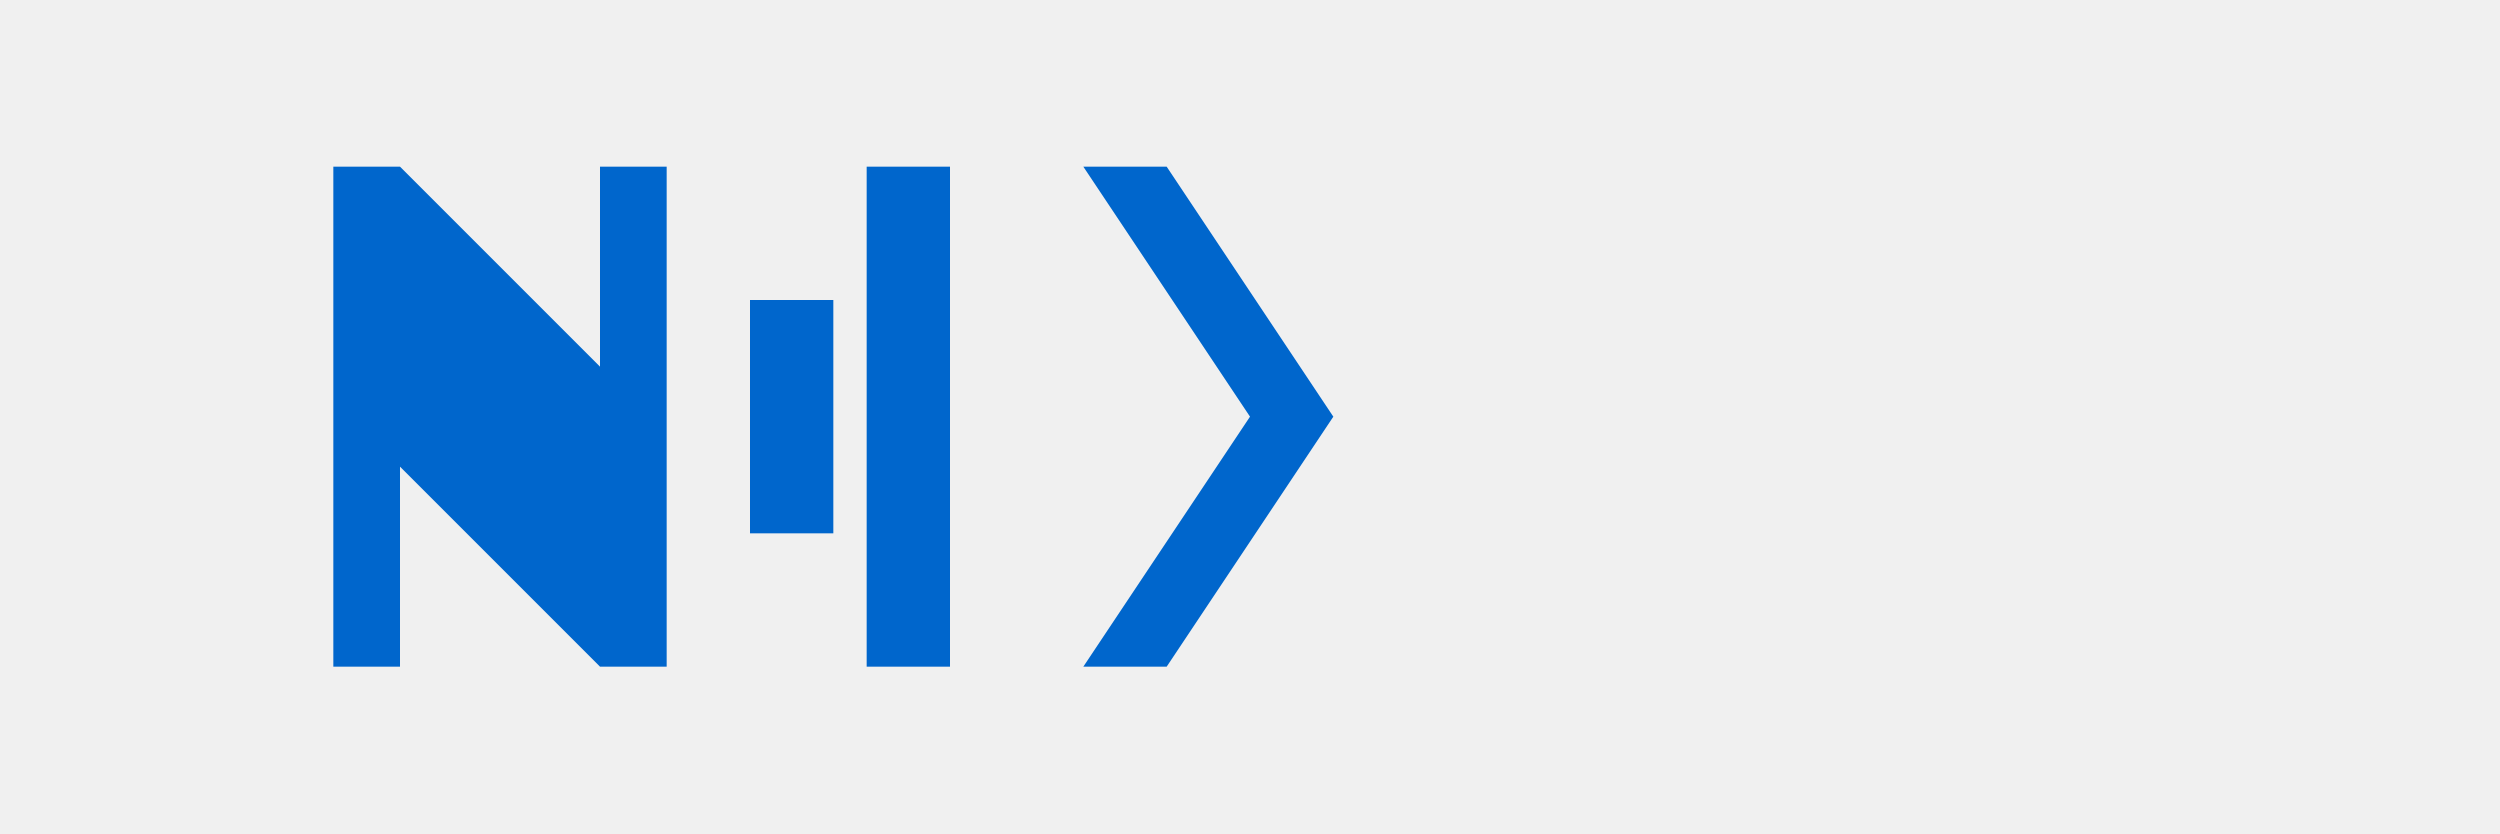
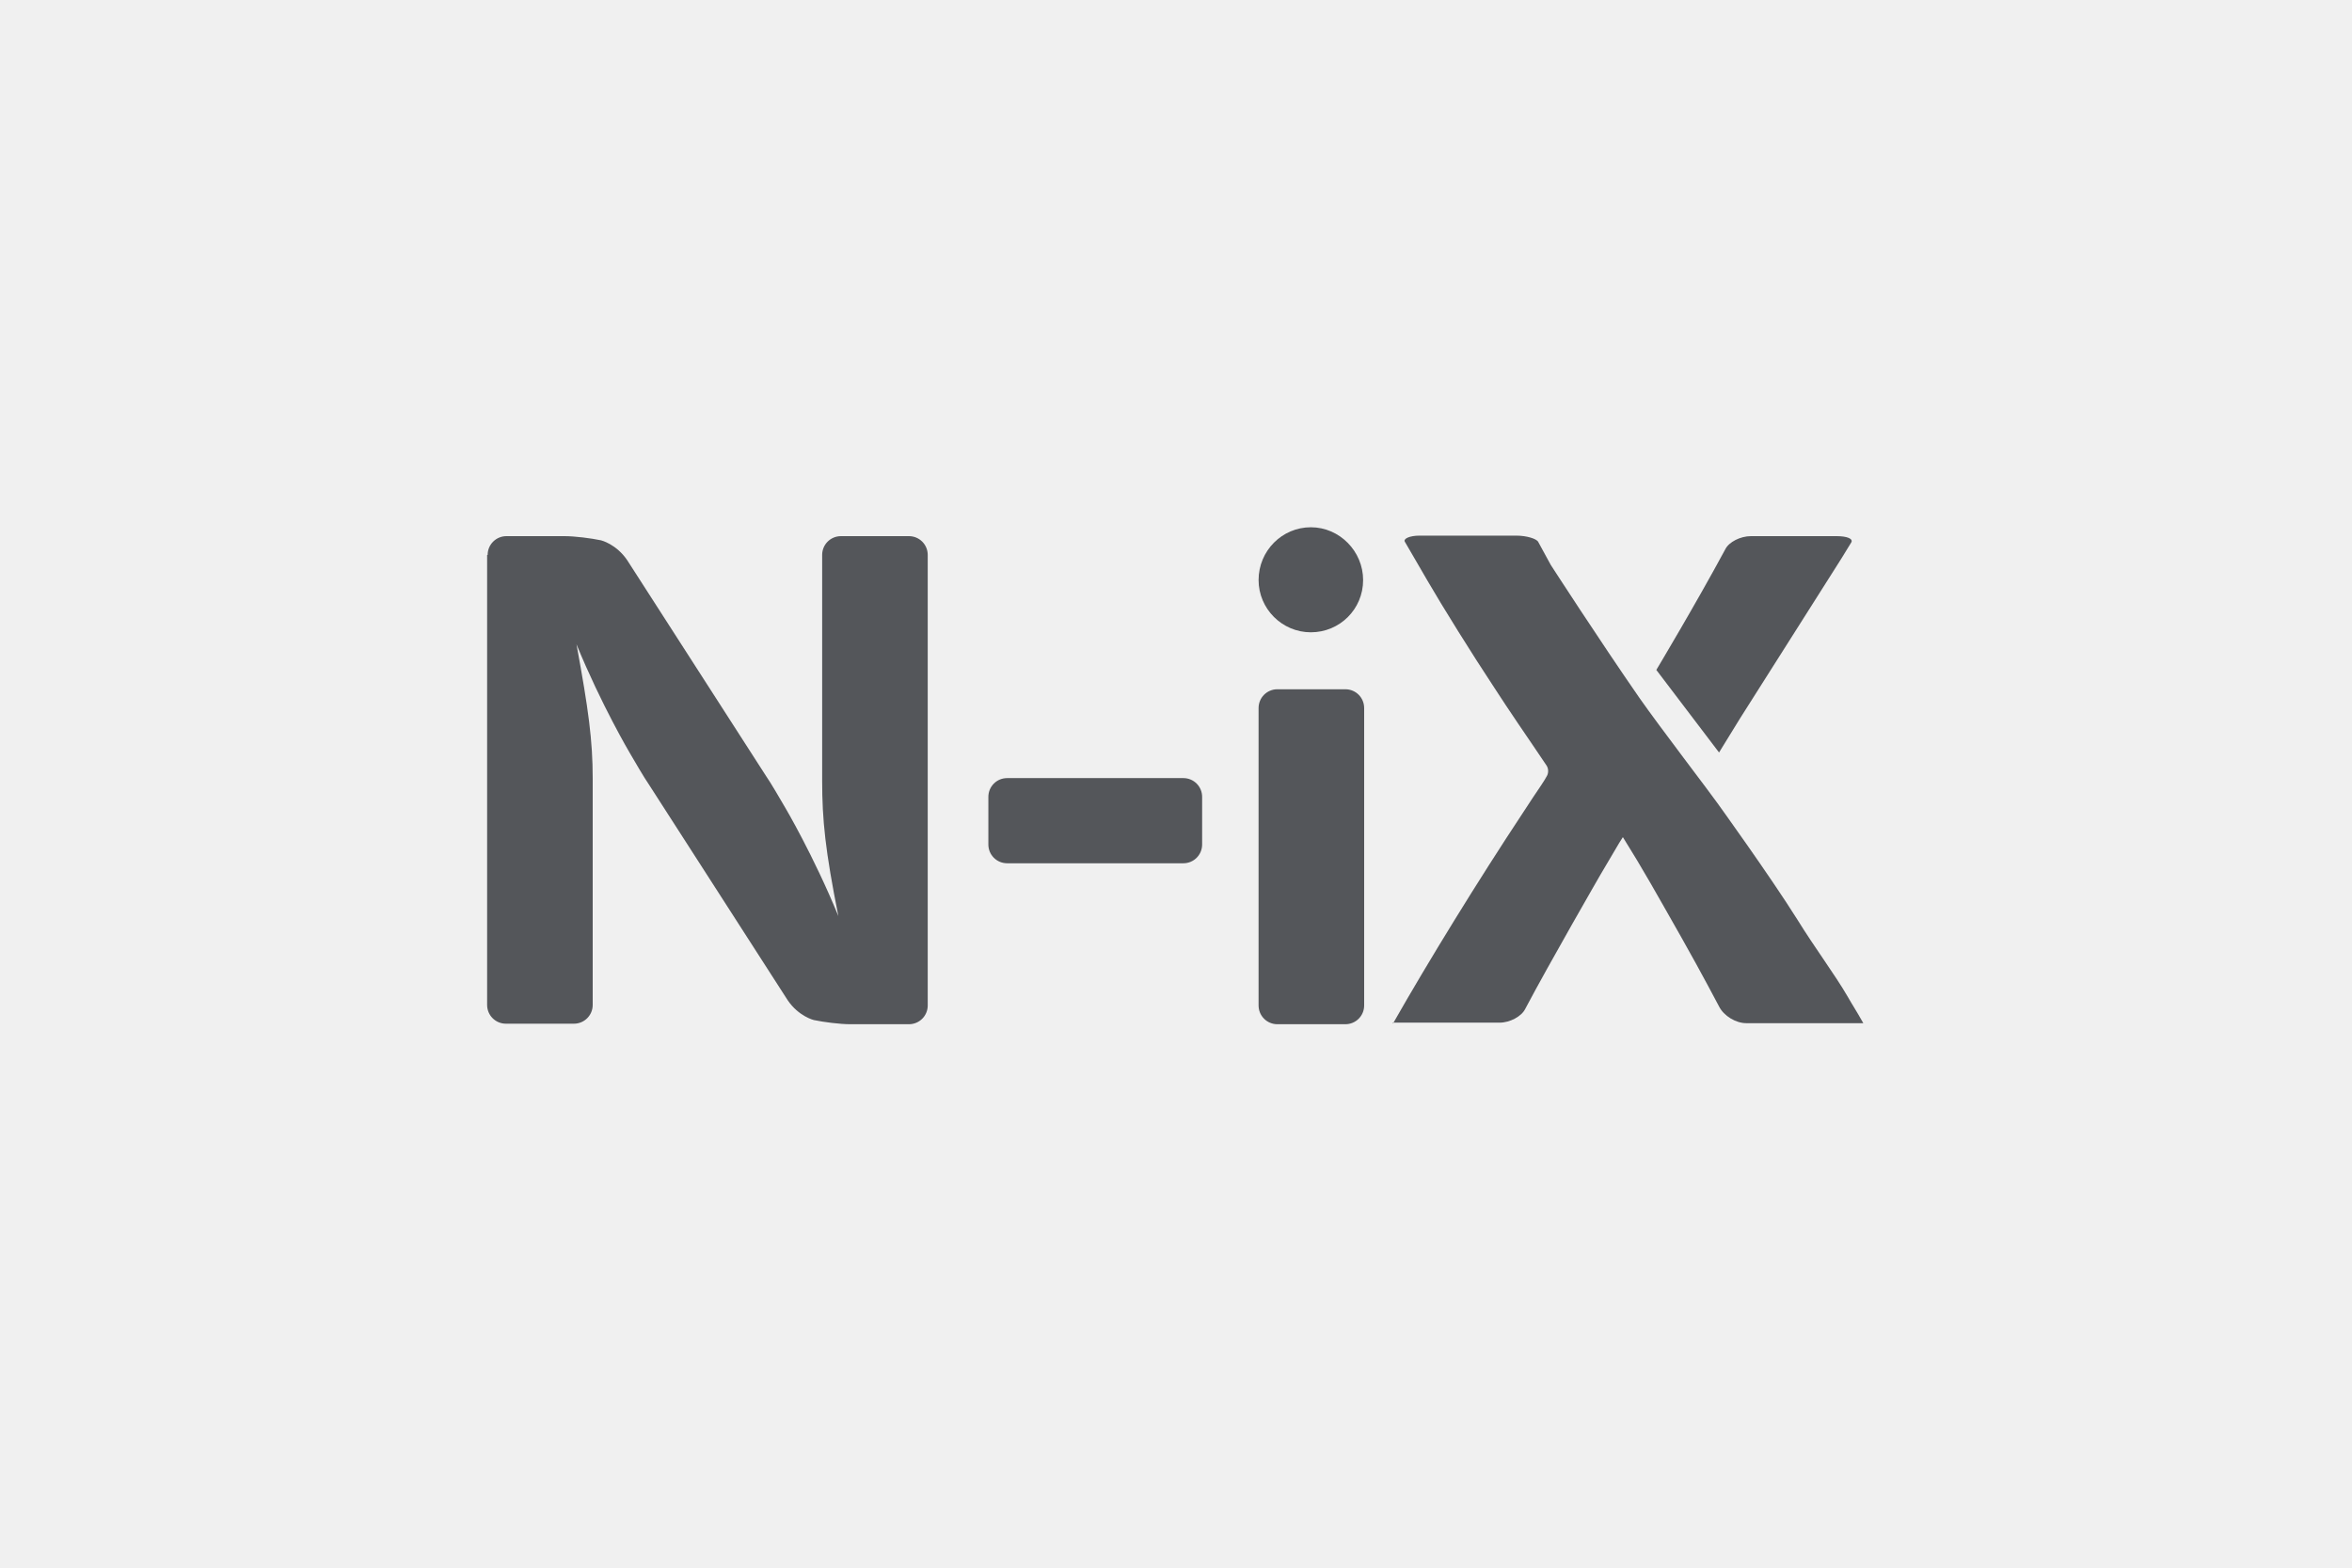
- <svg xmlns="http://www.w3.org/2000/svg" width="150" height="50" viewBox="0 0 150 50" fill="none">
-   <g>
-     <path d="M20 10 L20 40 L24 40 L24 28 L36 40 L40 40 L40 10 L36 10 L36 22 L24 10 L20 10 Z" fill="#0066CC" />
-     <path d="M45 32 L50 32 L50 18 L45 18 L45 32 Z" fill="#0066CC" />
-     <path d="M52 10 L57 10 L57 40 L52 40 L52 10 Z" fill="#0066CC" />
-     <path d="M70 10 L65 10 L75 25 L65 40 L70 40 L80 25 L70 10 Z" fill="#0066CC" />
+ <svg xmlns="http://www.w3.org/2000/svg" version="1.1" x="0px" y="0px" viewBox="0 0 450 300" style="enable-background:new 0 0 450 300;" xml:space="preserve">
+   <style type="text/css">
+ 	.st0{fill:#FF6B00;}
+ 	.st1{fill:#54565A;}
+ 	.st2{fill:#FFFFFF;}
+ 	.st3{display:none;}
+ 	.st4{display:inline;opacity:0.2;fill:#009EE2;}
+ </style>
+   <g id="Шар_1">
+     <g>
+       <path class="st1" d="M93.3,106.2c0-2,1.6-3.6,3.6-3.6H108c2,0,5.1,0.4,7,0.8c0,0,2.9,0.7,5,3.8l26.5,41.2c1.1,1.6,2.7,4.4,3.7,6.1    c0,0,5.4,9.1,10.2,20.8c-2.5-12.5-3.1-18.4-3.1-25.9v-43.2c0-2,1.6-3.6,3.6-3.6h13c2,0,3.6,1.6,3.6,3.6v86.2c0,2-1.6,3.6-3.6,3.6    h-11.2c-2,0-5.1-0.4-7-0.8c0,0-2.9-0.7-5-3.8l-26.5-41.2c-1.1-1.6-2.7-4.4-3.7-6.1c0,0-5.4-9.1-10.2-20.8    c2.3,12.5,3.1,18.4,3.1,25.7v43.3c0,2-1.6,3.6-3.6,3.6h-13c-2,0-3.6-1.6-3.6-3.6V106.2z" />
+       <g>
+         <path class="st1" d="M189.1,152.5c0-2,1.6-3.6,3.6-3.6h33.7c2,0,3.6,1.6,3.6,3.6v9.1c0,2-1.6,3.6-3.6,3.6h-33.7     c-2,0-3.6-1.6-3.6-3.6V152.5z" />
+         <path class="st1" d="M240.8,135.5c0-2,1.6-3.6,3.6-3.6h13c2,0,3.6,1.6,3.6,3.6v56.9c0,2-1.6,3.6-3.6,3.6h-13     c-2,0-3.6-1.6-3.6-3.6V135.5z M260.8,111c0,5.6-4.5,10-10,10s-10-4.5-10-10c0-5.6,4.5-10.1,10-10.1S260.8,105.5,260.8,111" />
+         <path class="st1" d="M266.5,195.9c6.7-11.8,16.3-27.4,24.9-40.4l1.9-2.9c1.1-1.6,2.3-3.4,2.6-4c0.4-0.6,0.4-1.5,0-2.1     c-0.4-0.6-1.6-2.4-2.7-4c0,0-4.8-7-7.3-10.9c-4.3-6.5-9.9-15.5-12.8-20.5l-1.8-3.1c-1-1.7-2.1-3.6-2.5-4.3     c-0.4-0.6,0.9-1.2,2.8-1.2h18.5c2,0,3.9,0.6,4.2,1.2c0.4,0.7,1.4,2.6,2.4,4.4c0,0,9.3,14.4,17,25.5c3.7,5.3,13.8,18.5,14.9,20.1     c0,0,10.1,14,15.3,22.3c3.4,5.5,7.1,10.4,9.6,14.7c0.9,1.6,1.6,2.6,3,5.1h-22.4c-2,0-4.3-1.4-5.2-3.2c0,0-3.3-6.3-7.2-13.2     c-5-8.8-7.2-12.8-11.2-19.2l-0.7,1.1c-1,1.7-2.6,4.4-3.6,6.1c0,0-9.7,16.8-14.4,25.7c-0.7,1.4-2.9,2.6-4.9,2.6H266.5z" />
+         <path class="st1" d="M316.9,128.2c0,0,7.6-12.7,13.2-23.1c0.7-1.4,2.9-2.5,4.9-2.5h16.4c2,0,3.2,0.5,2.8,1.2     c-0.4,0.6-1.5,2.5-2.6,4.2l-18.7,29.5l-4,6.5L316.9,128.2" />
+       </g>
+     </g>
  </g>
+   <g id="Шар_2" class="st3">
+ </g>
</svg>
